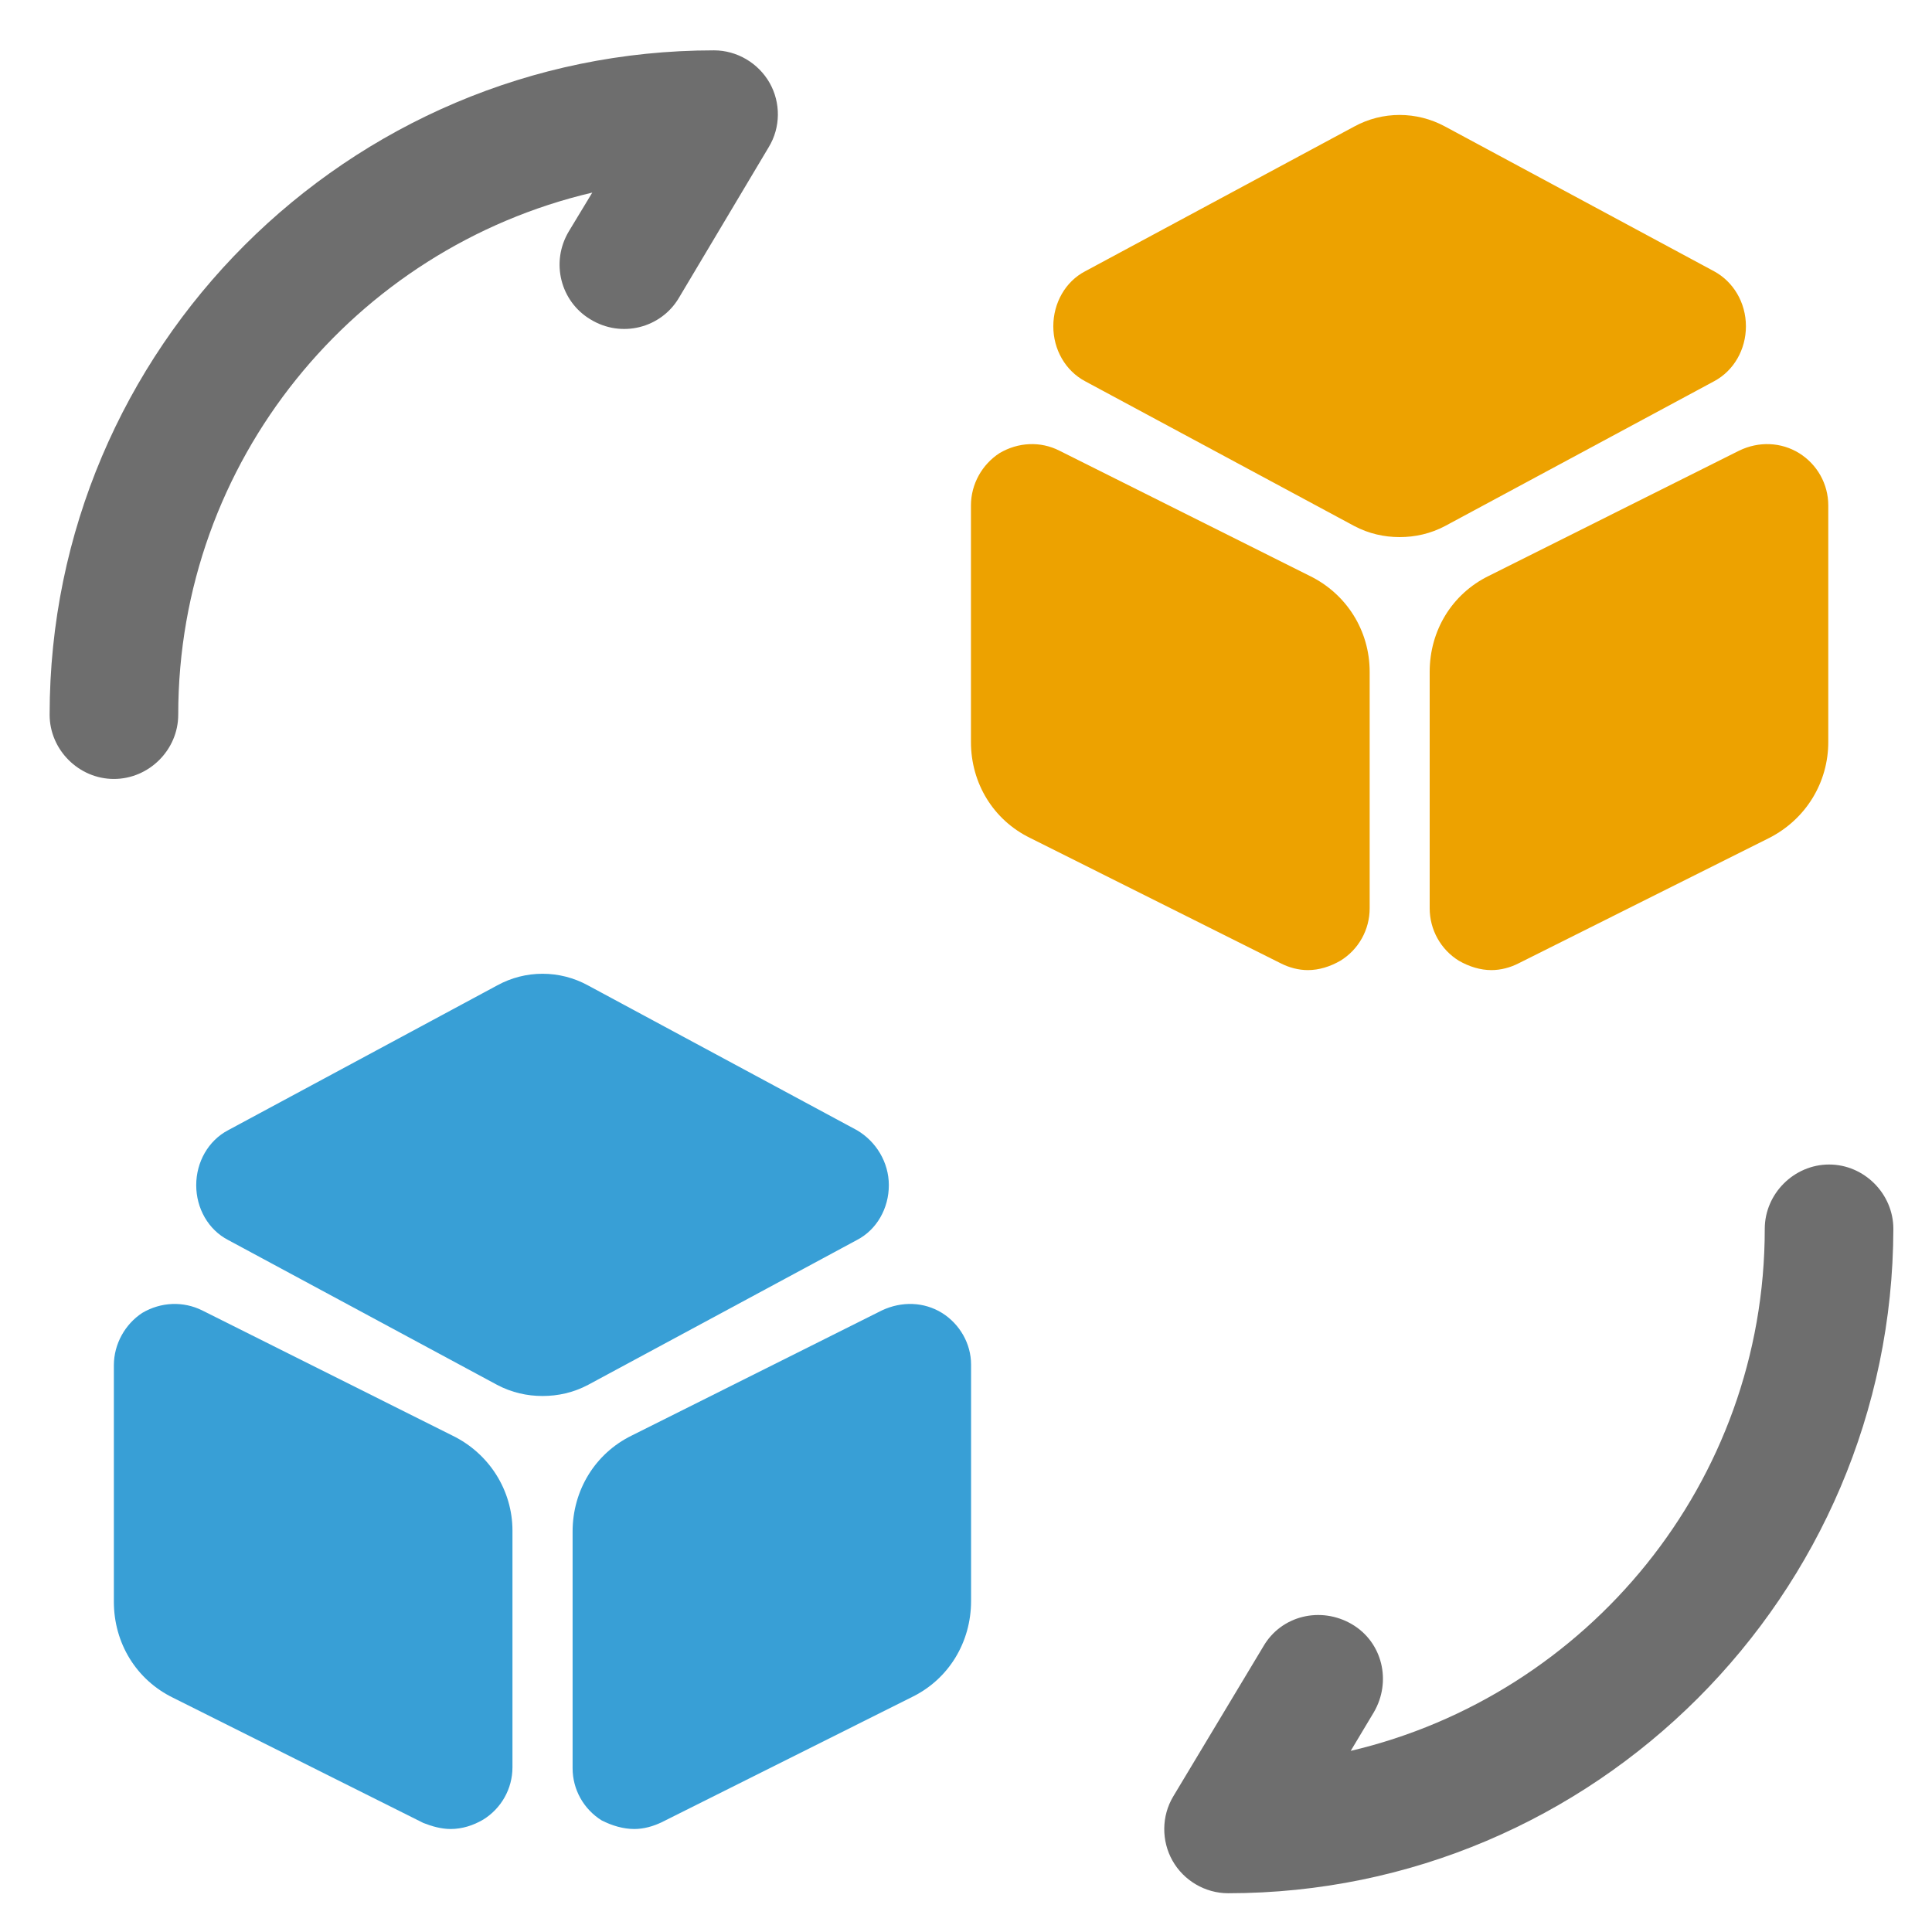
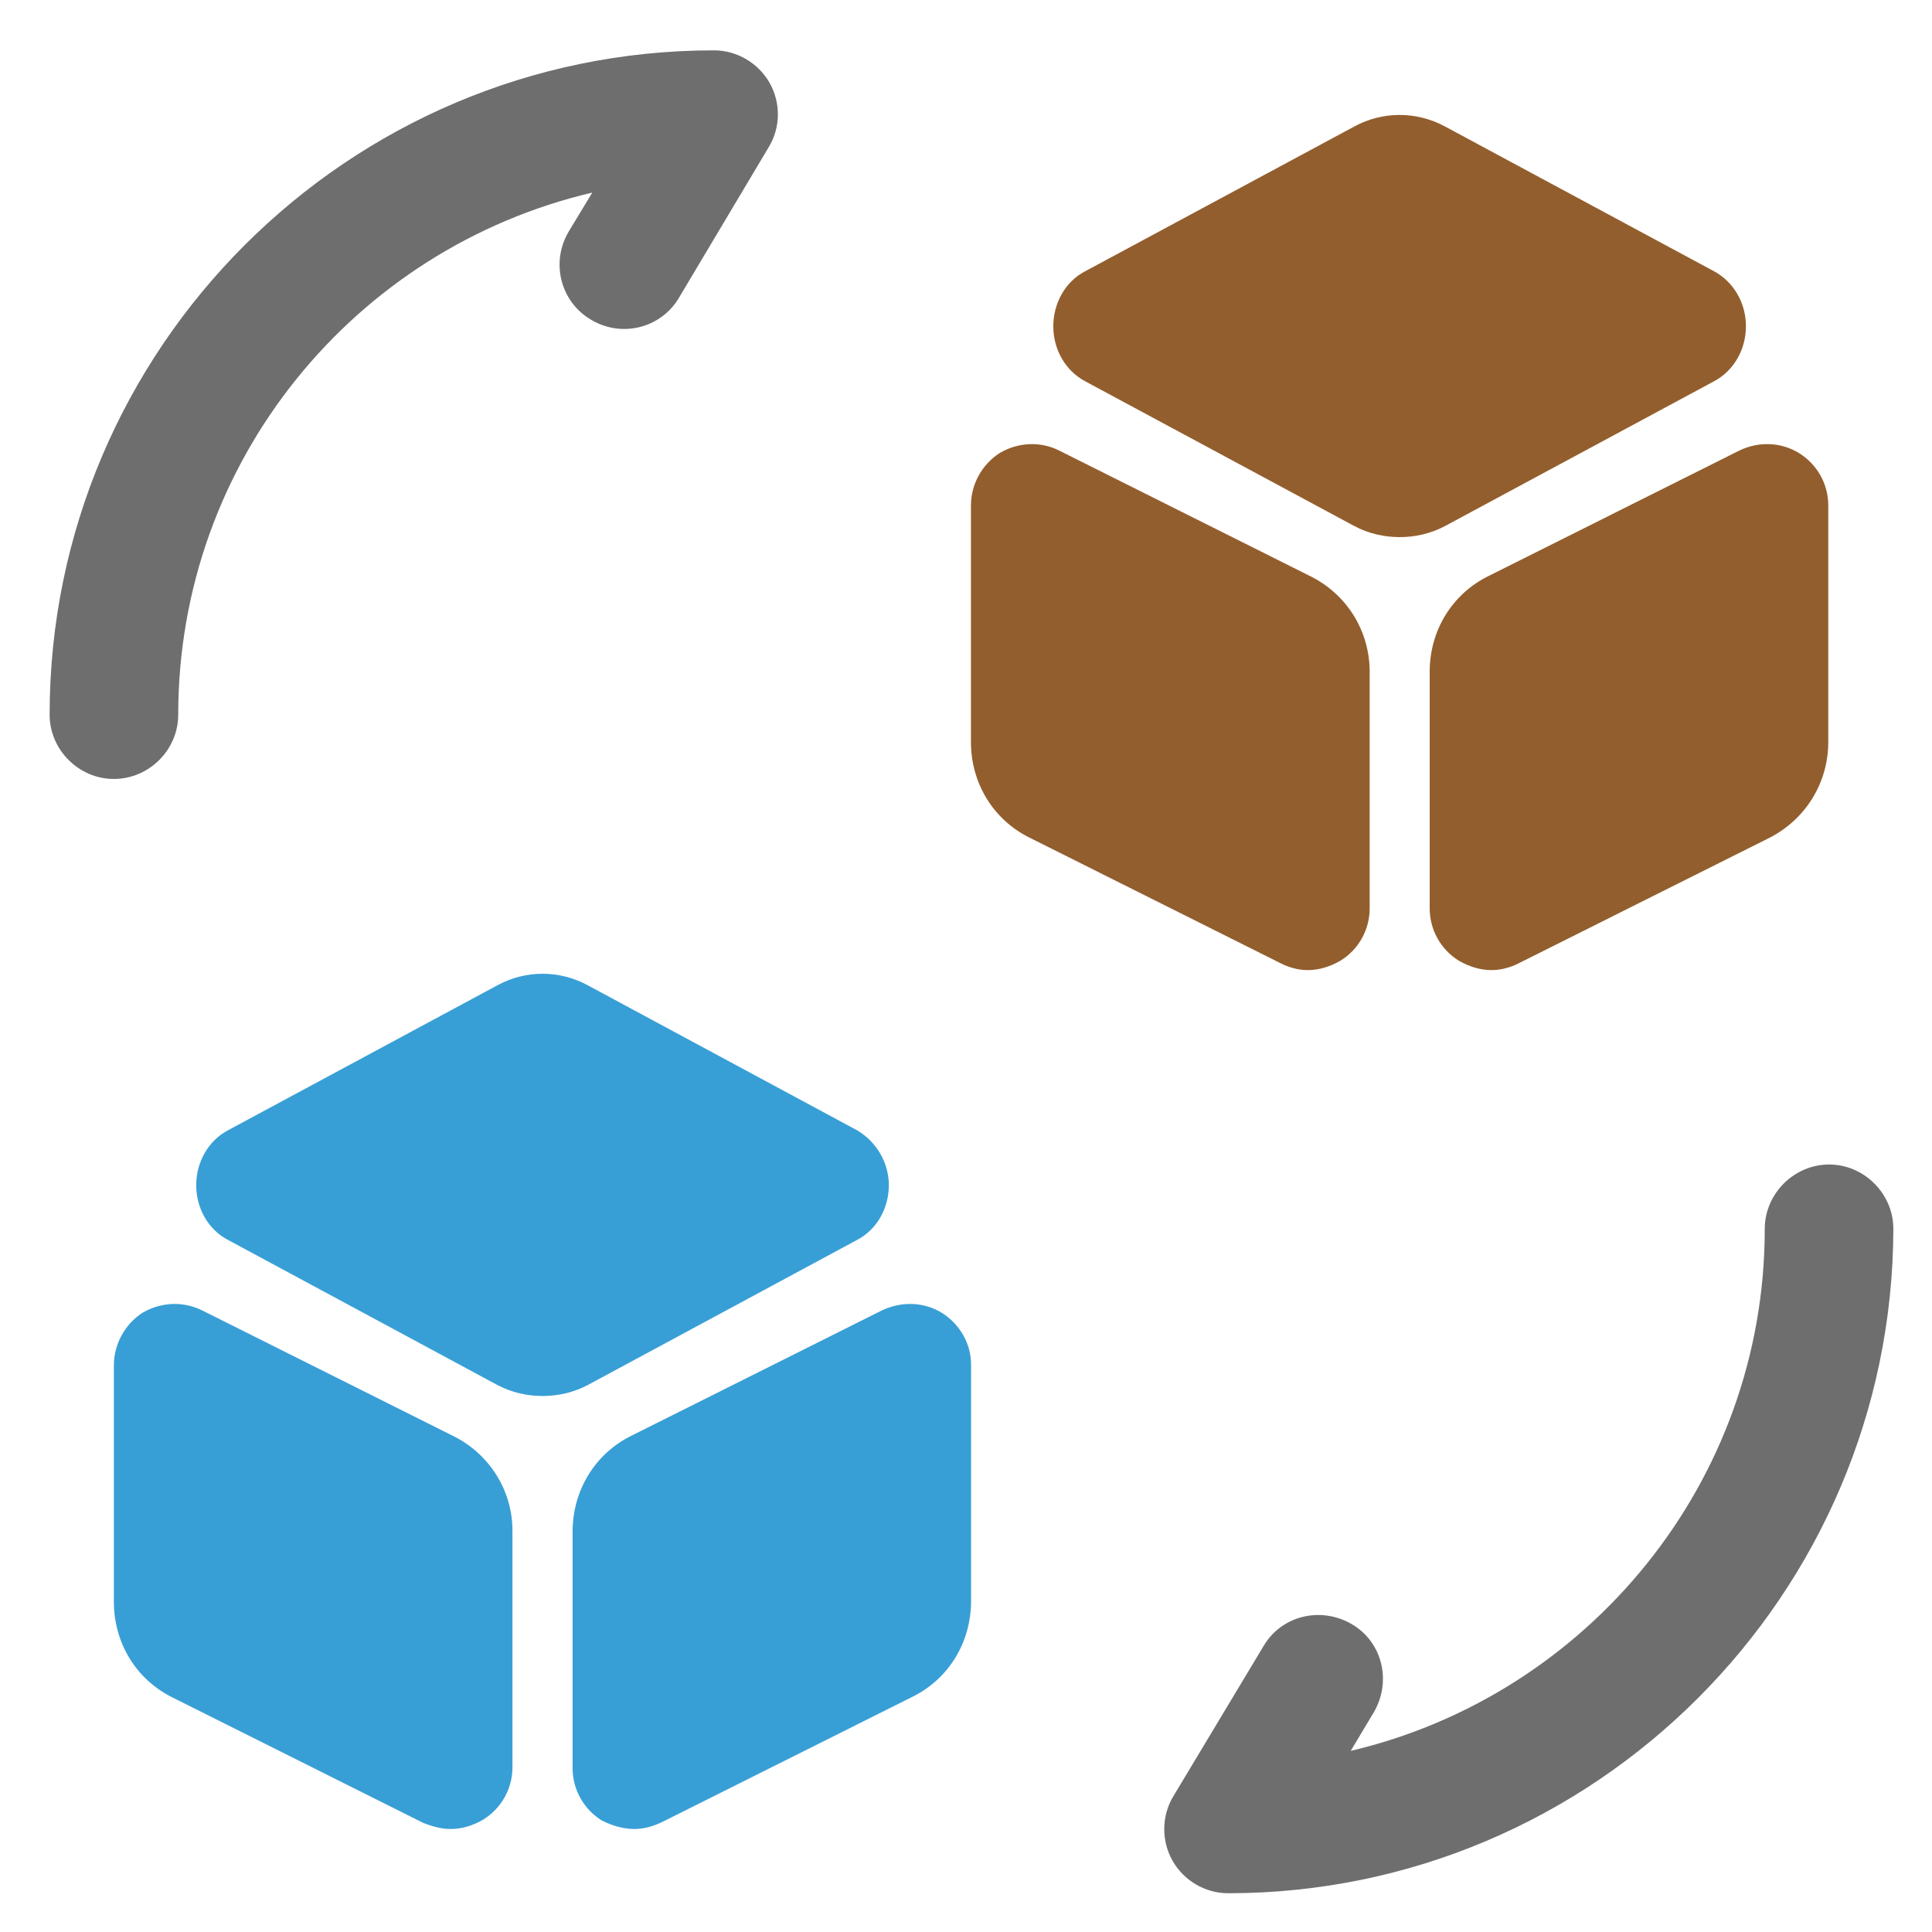
<svg xmlns="http://www.w3.org/2000/svg" width="16" height="16" viewBox="0 0 16 16" fill="none">
  <style>
    .st0{fill:#6E6E6E;}
    .st1{fill:#389FD6;}
-     .st2{fill:#EDA200;}
+     .st2{fill:#935E2D;}
</style>
  <path class="st0" d="M 10.171 15.679 C 9.98 15.679 9.802 15.573 9.71 15.409 C 9.618 15.246 9.618 15.04 9.717 14.876 L 10.463 13.634 C 10.611 13.379 10.937 13.301 11.194 13.45 C 11.449 13.598 11.527 13.925 11.377 14.181 L 11.186 14.5 C 13.146 14.039 14.615 12.278 14.615 10.177 C 14.615 9.886 14.857 9.644 15.148 9.644 C 15.438 9.644 15.68 9.886 15.68 10.177 C 15.673 13.209 13.203 15.679 10.171 15.679 Z" transform="matrix(1, 0, 0, 1, -7.105427357601002e-15, 0)" />
  <path class="st0" d="M 0.943 6.451 C 0.653 6.451 0.411 6.21 0.411 5.919 C 0.411 2.887 2.881 0.417 5.913 0.417 C 6.104 0.417 6.281 0.523 6.374 0.687 C 6.466 0.85 6.466 1.055 6.366 1.219 L 5.621 2.469 C 5.473 2.717 5.146 2.802 4.89 2.645 C 4.642 2.497 4.557 2.171 4.712 1.914 L 4.905 1.595 C 2.938 2.056 1.476 3.817 1.476 5.919 C 1.476 6.21 1.234 6.451 0.943 6.451 Z" transform="matrix(1, 0, 0, 1, -7.105427357601002e-15, 0)" />
  <path class="st1" d="M 7.097 9.36 L 4.87 8.161 C 4.635 8.032 4.351 8.032 4.117 8.161 L 1.889 9.36 C 1.725 9.446 1.625 9.624 1.625 9.815 C 1.625 10.007 1.725 10.184 1.889 10.269 L 4.117 11.469 C 4.238 11.533 4.366 11.561 4.493 11.561 C 4.621 11.561 4.749 11.533 4.87 11.469 L 7.097 10.269 C 7.261 10.184 7.361 10.007 7.361 9.815 C 7.361 9.624 7.254 9.452 7.097 9.36 Z" transform="matrix(1, 0, 0, 1, -7.105427357601002e-15, 0)" />
  <path class="st1" d="M 3.747 11.889 L 1.674 10.852 C 1.518 10.775 1.334 10.781 1.178 10.873 C 1.036 10.966 0.943 11.13 0.943 11.307 L 0.943 13.265 C 0.943 13.607 1.128 13.911 1.433 14.06 L 3.506 15.097 C 3.577 15.125 3.655 15.147 3.732 15.147 C 3.825 15.147 3.917 15.119 4.002 15.069 C 4.152 14.976 4.244 14.813 4.244 14.636 L 4.244 12.676 C 4.244 12.344 4.053 12.038 3.747 11.889 Z" transform="matrix(1, 0, 0, 1, -7.105427357601002e-15, 0)" />
  <path class="st1" d="M 7.801 10.873 C 7.652 10.781 7.468 10.775 7.304 10.852 L 5.231 11.889 C 4.927 12.038 4.742 12.344 4.742 12.684 L 4.742 14.643 C 4.742 14.821 4.834 14.983 4.983 15.076 C 5.068 15.119 5.161 15.147 5.253 15.147 C 5.331 15.147 5.409 15.125 5.48 15.091 L 7.553 14.054 C 7.858 13.905 8.042 13.599 8.042 13.259 L 8.042 11.3 C 8.042 11.13 7.95 10.966 7.801 10.873 Z" transform="matrix(1, 0, 0, 1, -7.105427357601002e-15, 0)" />
  <path class="st2" d="M 14.196 2.247 L 11.968 1.048 C 11.732 0.92 11.449 0.92 11.215 1.048 L 8.986 2.247 C 8.823 2.332 8.723 2.51 8.723 2.702 C 8.723 2.894 8.823 3.07 8.986 3.157 L 11.215 4.356 C 11.336 4.42 11.464 4.448 11.591 4.448 C 11.719 4.448 11.847 4.42 11.968 4.356 L 14.196 3.157 C 14.359 3.07 14.459 2.894 14.459 2.702 C 14.459 2.504 14.353 2.332 14.196 2.247 Z" transform="matrix(1, 0, 0, 1, -7.105427357601002e-15, 0)" />
  <path class="st2" d="M 10.846 4.769 L 8.773 3.732 C 8.617 3.653 8.432 3.661 8.277 3.753 C 8.134 3.846 8.041 4.008 8.041 4.186 L 8.041 6.145 C 8.041 6.486 8.226 6.791 8.532 6.94 L 10.605 7.977 C 10.675 8.013 10.754 8.034 10.831 8.034 C 10.924 8.034 11.016 8.005 11.101 7.956 C 11.251 7.864 11.343 7.7 11.343 7.522 L 11.343 5.564 C 11.343 5.222 11.151 4.918 10.846 4.769 Z" transform="matrix(1, 0, 0, 1, -7.105427357601002e-15, 0)" />
  <path class="st2" d="M 14.9 3.753 C 14.751 3.661 14.566 3.653 14.403 3.732 L 12.33 4.769 C 12.025 4.918 11.84 5.222 11.84 5.564 L 11.84 7.522 C 11.84 7.7 11.932 7.864 12.081 7.956 C 12.166 8.005 12.259 8.034 12.351 8.034 C 12.429 8.034 12.508 8.013 12.578 7.977 L 14.651 6.94 C 14.957 6.784 15.141 6.479 15.141 6.145 L 15.141 4.186 C 15.141 4.008 15.049 3.846 14.9 3.753 Z" transform="matrix(1, 0, 0, 1, -7.105427357601002e-15, 0)" />
</svg>
